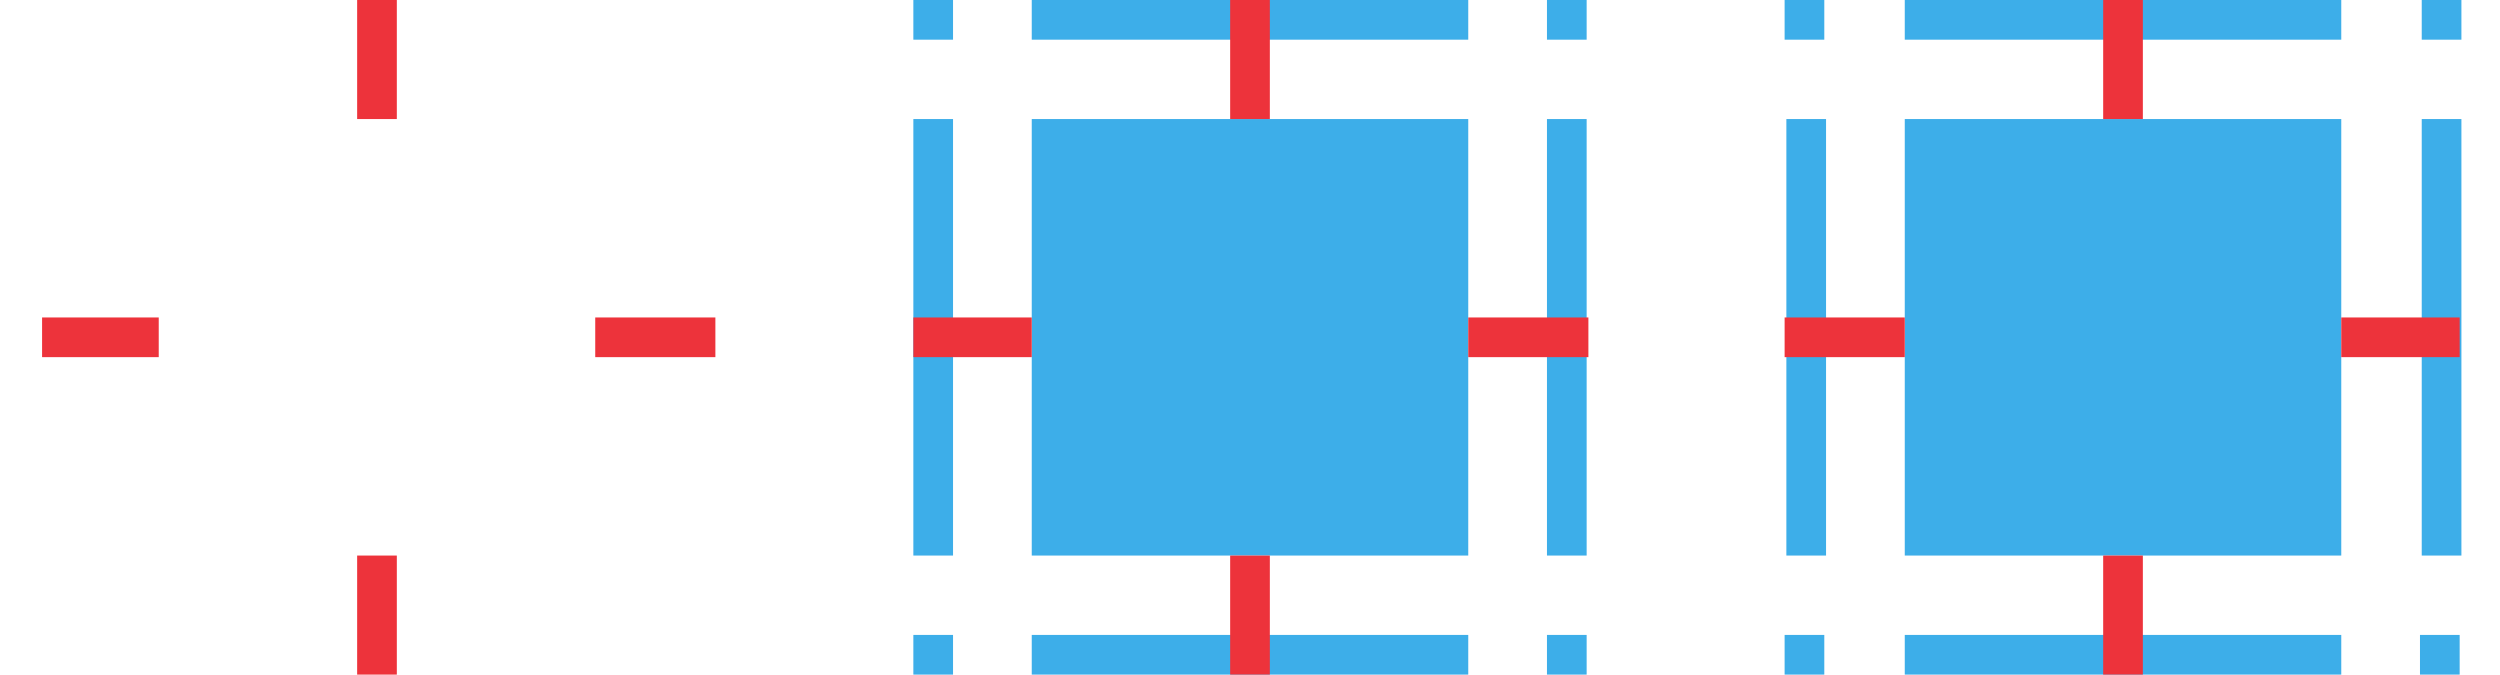
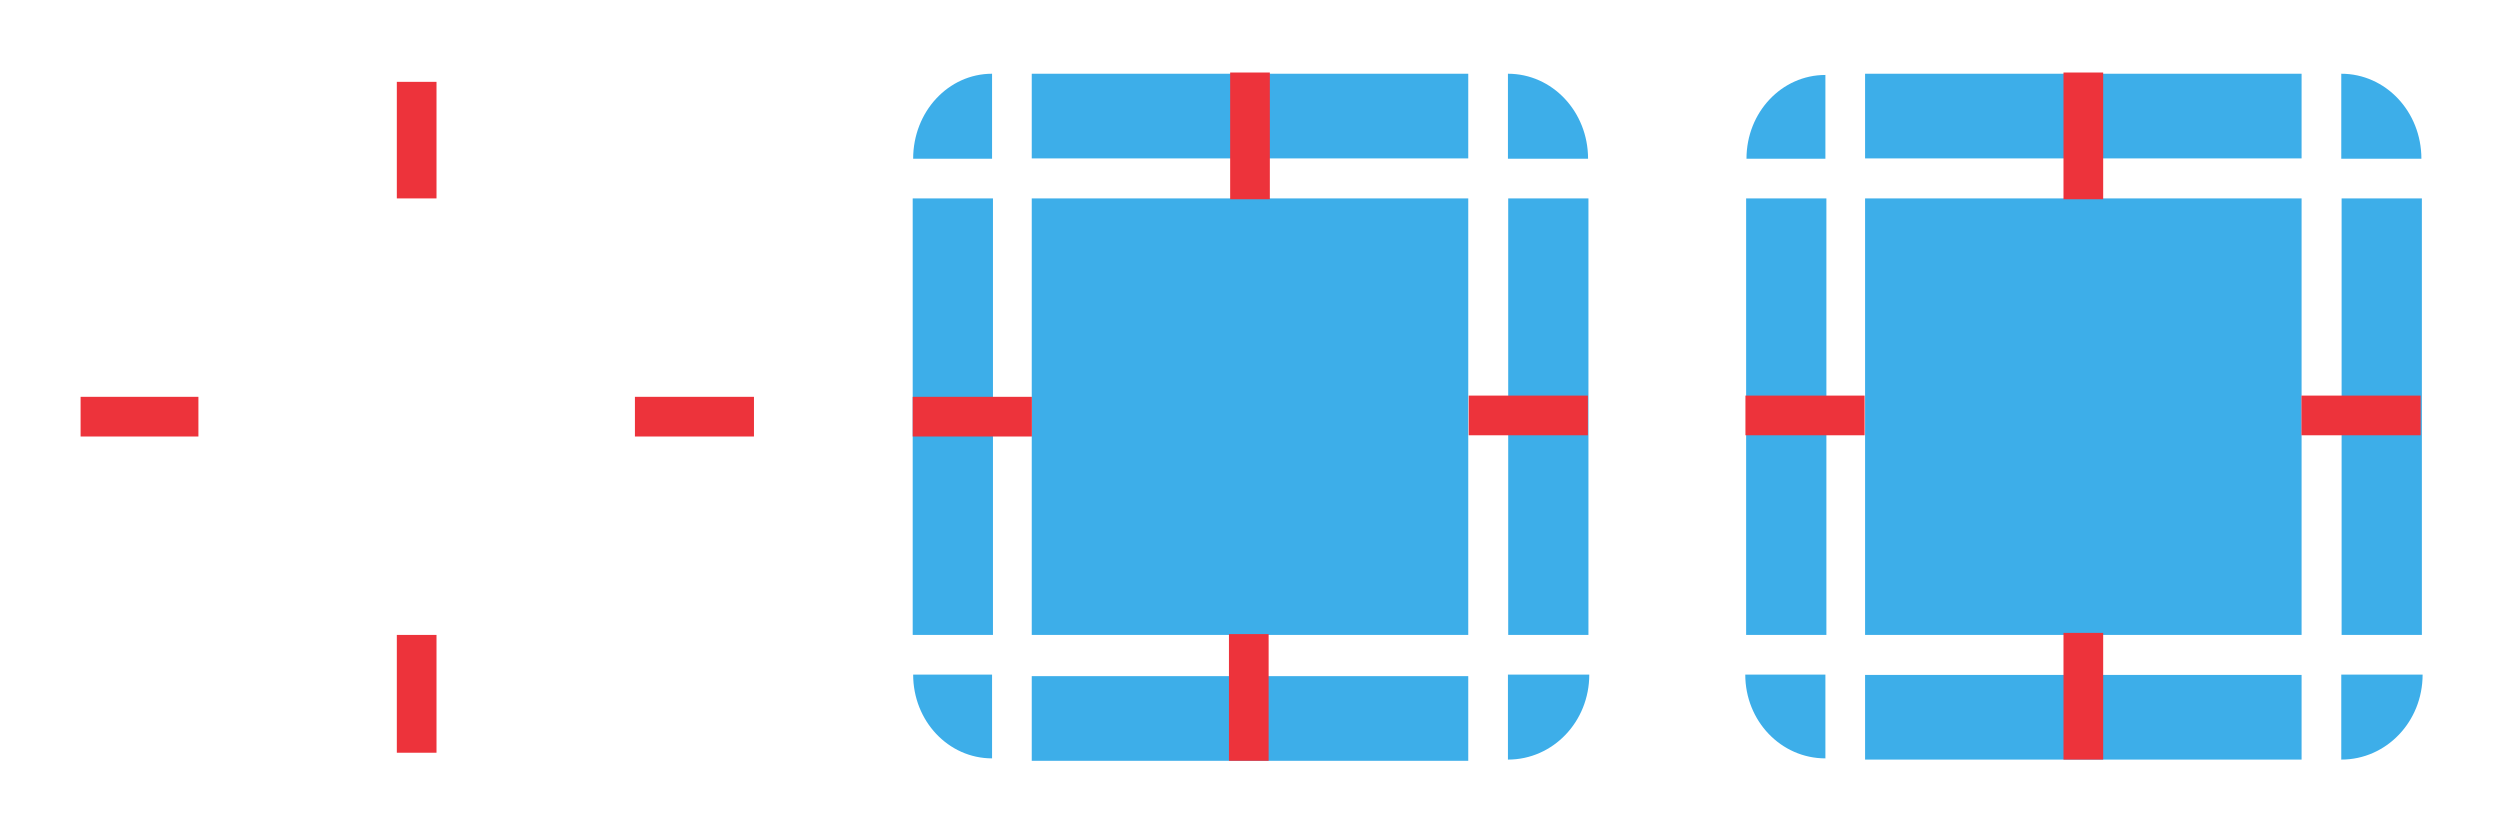
- <svg xmlns="http://www.w3.org/2000/svg" version="1.1" viewBox="0 0 126 34" id="svg2" width="126" height="34">
+ <svg xmlns="http://www.w3.org/2000/svg" version="1.1" viewBox="0 0 126 34" id="svg2" width="126" height="42">
  <defs id="defs319" />
  <style id="current-color-scheme" type="text/css">
        .ColorScheme-ButtonBackground {
            color:#eff0f1;
            stop-color:#eff0f1;
        }
        .ColorScheme-ButtonHover {
            color:#93cee9;
            stop-color:#93cee9;
        }
        .ColorScheme-ButtonFocus{
            color:#3daee9;
            stop-color:#3daee9;
        }
    </style>
-   <g transform="translate(-172,-62)" id="normal-center">
+   <g transform="translate(-170,-62)" id="normal-center">
    <path id="path34" fill-rule="evenodd" fill="transparent" d="m 180,68 h 22 v 22 h -22 z" />
  </g>
-   <g fill-rule="evenodd" transform="translate(2.032932,4)" id="normal-bottomleft">
+   <g fill-rule="evenodd" transform="matrix(2,0,0,1.96875,4,-25.125)" id="normal-bottomleft">
    <path fill="transparent" d="m 0,28 c 0,1.108 0.892,2 2,2 v -2 z" id="rect833-7-3" />
  </g>
-   <g fill-rule="evenodd" transform="translate(4,4)" id="normal-bottom">
+   <g fill-rule="evenodd" transform="matrix(1,0,0,1.96875,6,-25.125)" id="normal-bottom">
    <path fill="transparent" d="m -26,-30 h 22 v 2 h -22 z" transform="scale(-1)" id="rect829-6" />
  </g>
-   <g fill-rule="evenodd" transform="matrix(1,0,0,-1,2.032932,30)" id="normal-topleft">
+   <g fill-rule="evenodd" transform="matrix(2,0,0,-1.90625,4,57.375)" id="normal-topleft">
    <path fill="transparent" d="m 0,28 c 0,1.108 0.892,2 2,2 v -2 z" id="rect833-7-3-1" />
  </g>
-   <g fill-rule="evenodd" transform="matrix(1,0,0,-1,4,30)" id="normal-top">
-     <path fill="transparent" d="m -26,-30 h 22 v 2 h -22 z" transform="scale(-1)" id="rect829-6-0" />
+   <g fill-rule="evenodd" transform="matrix(1,0,0,-1.9375,6,58.25)" id="normal-top">
+     <path fill="transparent" d="M 26,30 H 4 v -2 h 22 z" id="rect829-6-0" />
  </g>
-   <g fill-rule="evenodd" transform="matrix(0,1,1,0,5.955806,0)" id="normal-topright">
+   <g fill-rule="evenodd" transform="matrix(0,1.96875,2,0,-22,0.06249987)" id="normal-topright">
    <path fill="transparent" d="m 0,28 c 0,1.108 0.892,2 2,2 v -2 z" id="rect833-7-3-6" />
  </g>
-   <g fill-rule="evenodd" transform="matrix(0,1,1,0,5.967068,2)" id="normal-right">
+   <g fill-rule="evenodd" transform="matrix(0,1,2,0,-22,2)" id="normal-right">
    <path fill="transparent" d="m -26,-30 h 22 v 2 h -22 z" transform="scale(-1)" id="rect829-6-26" />
  </g>
-   <g fill-rule="evenodd" transform="matrix(-1,0,0,1,34.05546,4)" id="normal-bottomright">
+   <g fill-rule="evenodd" transform="matrix(-2.03125,0,0,1.96875,34,-25.125)" id="normal-bottomright">
    <path fill="transparent" d="m -2,28 c 0,1.108 0.892,2 2,2 v -2 z" id="rect833-7-3-7" />
  </g>
-   <g fill-rule="evenodd" transform="rotate(90,15,17)" id="normal-left">
-     <path fill="transparent" d="m -26,-30 h 22 v 2 h -22 z" transform="scale(-1)" id="rect829-6-26-0" />
+   <g fill-rule="evenodd" transform="matrix(0,1,-3,0,92,2)" id="normal-left">
+     <path fill="transparent" d="M 26,29.312 H 4 V 28 h 22 z" id="rect829-6-26-0" style="stroke-width:0.81" />
  </g>
-   <path fill-rule="evenodd" fill="#ff00ff" d="m 18,0 h 2 v 6 h -2 z" id="normal-hint-top-margin" style="display:inline;fill:#ed333b;stroke-width:1" />
-   <path fill-rule="evenodd" fill="#ff00ff" d="m 18,28 h 2 v 6 h -2 z" id="normal-hint-bottom-margin" style="display:inline;fill:#ed333b;stroke-width:1" />
-   <path fill-rule="evenodd" fill="#ff00ff" d="M 2.121,16 H 8 v 2 H 2.121 Z" id="normal-hint-left-margin" style="display:inline;fill:#ed333b;stroke-width:0.99" />
-   <path fill-rule="evenodd" fill="#ff00ff" d="m 30,16 h 6.055 v 2 H 30 Z" id="normal-hint-right-margin" style="display:inline;fill:#ed333b;stroke-width:1.005" />
+   <path fill-rule="evenodd" fill="#ff00ff" d="m 20,0.125 h 2 V 6 h -2 z" id="normal-hint-top-margin" style="display:inline;fill:#ed333b;stroke-width:0.99" />
+   <path fill-rule="evenodd" fill="#ff00ff" d="m 20,28 h 2 v 5.938 h -2 z" id="normal-hint-bottom-margin" style="display:inline;fill:#ed333b;stroke-width:0.995" />
+   <path fill-rule="evenodd" fill="#ff00ff" d="M 4.062,16 H 10 v 2 H 4.062 Z" id="normal-hint-left-margin" style="display:inline;fill:#ed333b;stroke-width:0.995" />
+   <path fill-rule="evenodd" fill="#ff00ff" d="m 32,16 h 6 v 2 h -6 z" id="normal-hint-right-margin" style="display:inline;fill:#ed333b;stroke-width:1" />
  <g transform="translate(-66,-138)" id="hover-center">
    <path id="path208" fill-rule="evenodd" fill="currentColor" class="ColorScheme-ButtonFocus" d="m 118,144 h 22 v 22 h -22 z" />
  </g>
-   <g fill-rule="evenodd" transform="translate(46.03293,4)" id="hover-bottomleft">
-     <path fill="currentColor" class="ColorScheme-ButtonFocus" d="m 0,28 v 2 h 2 v -2 z" id="rect833-7-3-55-1-3" />
+   <g fill-rule="evenodd" transform="matrix(1.988506,0,0,2.111111,46.02299,-29.11111)" id="hover-bottomleft">
+     <path fill="currentColor" class="ColorScheme-ButtonFocus" d="m 0,28 c 0,1.108 0.892,2 2,2 v -2 z" id="rect833-7-3-55-1-3" />
  </g>
-   <g fill-rule="evenodd" transform="translate(48,4)" id="hover-bottom">
+   <g fill-rule="evenodd" transform="matrix(1,0,0,2.133696,48,-29.66606)" id="hover-bottom">
    <path fill="currentColor" class="ColorScheme-ButtonFocus" d="m -26,-30 h 22 v 2 h -22 z" transform="scale(-1)" id="rect829-6-5-1-9" />
  </g>
-   <g fill-rule="evenodd" transform="matrix(1,0,0,-1,46.03293,30)" id="hover-topleft">
-     <path fill="currentColor" class="ColorScheme-ButtonFocus" d="m 0,28 v 2 h 2 v -2 z" id="rect833-7-3-1-3-9-6" />
+   <g fill-rule="evenodd" transform="matrix(1.988506,0,0,-2.141763,46.02299,63.96935)" id="hover-topleft">
+     <path fill="currentColor" class="ColorScheme-ButtonFocus" d="m 0,28 c 0,1.108 0.892,2 2,2 v -2 z" id="rect833-7-3-1-3-9-6" />
  </g>
-   <g fill-rule="evenodd" transform="matrix(1,0,0,-1,48,30)" id="hover-top">
+   <g fill-rule="evenodd" transform="matrix(1,0,0,-2.133696,48,63.72737)" id="hover-top">
    <path fill="currentColor" class="ColorScheme-ButtonFocus" d="m -26,-30 h 22 v 2 h -22 z" transform="scale(-1)" id="rect829-6-0-5-6-4" />
  </g>
-   <g fill-rule="evenodd" transform="matrix(0,1,1,0,49.96707,0)" id="hover-topright">
-     <path fill="currentColor" class="ColorScheme-ButtonFocus" d="m 0,28 v 2 h 2 v -2 z" id="rect833-7-3-6-4-6-4" />
+   <g fill-rule="evenodd" transform="matrix(0,2.141763,2.019157,0,19.4636,-0.283525)" id="hover-topright">
+     <path fill="currentColor" class="ColorScheme-ButtonFocus" d="m 0,28 c 0,1.108 0.892,2 2,2 v -2 z" id="rect833-7-3-6-4-6-4" />
  </g>
-   <g fill-rule="evenodd" transform="matrix(0,1,1,0,49.96707,2)" id="hover-right">
-     <path fill="currentColor" class="ColorScheme-ButtonFocus" d="m -26,-30 h 22 v 2 h -22 z" transform="scale(-1)" id="rect829-6-26-4-3-8" />
+   <g fill-rule="evenodd" transform="matrix(0,1,3,0,0.4374995,2)" id="hover-right">
+     <path fill="currentColor" class="ColorScheme-ButtonFocus" d="M 26,26.54 H 4 v -1.348 h 22 z" id="rect829-6-26-4-3-8" style="stroke-width:0.821" />
  </g>
-   <g fill-rule="evenodd" transform="matrix(-1,0,0,1,79.96707,4)" id="hover-bottomright">
-     <path fill="currentColor" class="ColorScheme-ButtonFocus" d="m 0,28 v 2 H 2 V 29 28 H 1 Z" id="rect833-7-3-7-7-8-2" />
+   <g fill-rule="evenodd" transform="matrix(-2.049809,0,0,2.141763,80.09962,-29.96935)" id="hover-bottomright">
+     <path fill="currentColor" class="ColorScheme-ButtonFocus" d="m 0,28 c 0,1.108 0.892,2 2,2 v -2 z" id="rect833-7-3-7-7-8-2" />
  </g>
-   <g fill-rule="evenodd" transform="rotate(90,37.01647,39.01647)" id="hover-left">
+   <g fill-rule="evenodd" transform="matrix(0,1,-2.022656,0,106.6797,2)" id="hover-left">
    <path fill="currentColor" class="ColorScheme-ButtonFocus" d="m -26,-30 h 22 v 2 h -22 z" transform="scale(-1)" id="rect829-6-26-0-8-9-6" />
  </g>
-   <path fill-rule="evenodd" fill="#ff00ff" d="m 62,0 h 2 v 6 h -2 z" id="hover-hint-top-margin" style="display:inline;fill:#ed333b;stroke-width:1" />
-   <path fill-rule="evenodd" fill="#ff00ff" d="m 62,28 h 2 v 6 h -2 z" id="hover-hint-bottom-margin" style="display:inline;fill:#ed333b;stroke-width:1" />
-   <path fill-rule="evenodd" fill="#ff00ff" d="M 46.033,16 H 52 v 2 h -5.967 z" id="hover-hint-left-margin" style="display:inline;fill:#ed333b;stroke-width:0.997" />
-   <path fill-rule="evenodd" fill="#ff00ff" d="m 74,16 h 6.055 v 2 H 74 Z" id="hover-hint-right-margin" style="display:inline;fill:#ed333b;stroke-width:1.005" />
-   <g id="pressed-center" transform="translate(-22,-138)">
+   <path fill-rule="evenodd" fill="#ff00ff" d="m 62,-0.345 h 2 V 6.042 h -2 z" id="hover-hint-top-margin" style="display:inline;fill:#ed333b;stroke-width:1.032" />
+   <path fill-rule="evenodd" fill="#ff00ff" d="m 61.939,27.958 h 2 v 6.387 h -2 z" id="hover-hint-bottom-margin" style="display:inline;fill:#ed333b;stroke-width:1.032" />
+   <path fill-rule="evenodd" fill="#ff00ff" d="m 46,16 h 6.006 v 2 H 46 Z" id="hover-hint-left-margin" style="display:inline;fill:#ed333b;stroke-width:1.001" />
+   <path fill-rule="evenodd" fill="#ff00ff" d="m 74.023,15.938 h 6.006 v 2 h -6.006 z" id="hover-hint-right-margin" style="display:inline;fill:#ed333b;stroke-width:1.001" />
+   <g id="pressed-center" transform="translate(-24,-138)">
    <path d="m 118,144 h 22 v 22 h -22 z" class="ColorScheme-ButtonFocus" fill="currentColor" fill-rule="evenodd" id="path208-6" />
  </g>
-   <g id="pressed-bottomleft" transform="translate(89.94454,4)" fill-rule="evenodd">
-     <path id="rect833-7-3-55-1-3-5" d="m 0,28 v 2 h 2 v -2 z" class="ColorScheme-ButtonFocus" fill="currentColor" />
+   <g id="pressed-bottomleft" transform="matrix(2.019157,0,0,2.111111,87.96169,-29.11111)" fill-rule="evenodd">
+     <path id="rect833-7-3-55-1-3-5" d="m 0,28 c 0,1.108 0.892,2 2,2 v -2 z" class="ColorScheme-ButtonFocus" fill="currentColor" />
  </g>
-   <g id="pressed-bottom" transform="translate(92,4)" fill-rule="evenodd">
+   <g id="pressed-bottom" transform="matrix(1,0,0,2.133696,90,-29.72737)" fill-rule="evenodd">
    <path id="rect829-6-5-1-9-5" transform="scale(-1)" d="m -26,-30 h 22 v 2 h -22 z" class="ColorScheme-ButtonFocus" fill="currentColor" />
  </g>
-   <g id="pressed-topleft" transform="matrix(1,0,0,-1,89.94454,30)" fill-rule="evenodd">
-     <path id="rect833-7-3-1-3-9-6-2" d="m 0,28 v 2 h 2 v -2 z" class="ColorScheme-ButtonFocus" fill="currentColor" />
+   <g id="pressed-topleft" transform="matrix(1.988506,0,0,-2.111111,88.02299,63.11111)" fill-rule="evenodd">
+     <path id="rect833-7-3-1-3-9-6-2" d="m 0,28 c 0,1.108 0.892,2 2,2 v -2 z" class="ColorScheme-ButtonFocus" fill="currentColor" />
  </g>
-   <g id="pressed-top" transform="matrix(1,0,0,-1,92,30)" fill-rule="evenodd">
+   <g id="pressed-top" transform="matrix(1,0,0,-2.133696,90,63.72737)" fill-rule="evenodd">
    <path id="rect829-6-0-5-6-4-1" transform="scale(-1)" d="m -26,-30 h 22 v 2 h -22 z" class="ColorScheme-ButtonFocus" fill="currentColor" />
  </g>
-   <g id="pressed-topright" transform="matrix(0,1,1,0,94.05546,0)" fill-rule="evenodd">
-     <path id="rect833-7-3-6-4-6-4-7" d="m 0,28 v 2 h 2 v -2 z" class="ColorScheme-ButtonFocus" fill="currentColor" />
+   <g id="pressed-topright" transform="matrix(0,2.141763,2.019157,0,61.4636,-0.283525)" fill-rule="evenodd">
+     <path id="rect833-7-3-6-4-6-4-7" d="m 0,28 c 0,1.108 0.892,2 2,2 v -2 z" class="ColorScheme-ButtonFocus" fill="currentColor" />
  </g>
-   <g id="pressed-right" transform="matrix(0,1,1,0,94.05546,2)" fill-rule="evenodd">
+   <g id="pressed-right" transform="matrix(0,1,2.022656,0,61.38281,2)" fill-rule="evenodd">
    <path id="rect829-6-26-4-3-8-9" transform="scale(-1)" d="m -26,-30 h 22 v 2 h -22 z" class="ColorScheme-ButtonFocus" fill="currentColor" />
  </g>
-   <g id="pressed-bottomright" transform="matrix(-1,0,0,1,123.9671,4)" fill-rule="evenodd">
-     <path id="rect833-7-3-7-7-8-2-6" d="m 0,28 v 2 H 2 V 29 28 H 1 Z" class="ColorScheme-ButtonFocus" fill="currentColor" />
+   <g id="pressed-bottomright" transform="matrix(-2.049809,0,0,2.141763,118,-29.96935)" fill-rule="evenodd">
+     <path id="rect833-7-3-7-7-8-2-6" d="m -2,28 c 0,1.108 0.892,2 2,2 v -2 z" class="ColorScheme-ButtonFocus" fill="currentColor" />
  </g>
-   <g id="pressed-left" transform="rotate(90,59.01647,61.01647)" fill-rule="evenodd">
+   <g id="pressed-left" transform="matrix(0,1,-2.022656,0,148.6844,2)" fill-rule="evenodd">
    <path id="rect829-6-26-0-8-9-6-6" transform="scale(-1)" d="m -26,-30 h 22 v 2 h -22 z" class="ColorScheme-ButtonFocus" fill="currentColor" />
  </g>
-   <path style="display:inline;fill:#ed333b;stroke-width:1" id="pressed-hint-top-margin" d="m 106,0 h 2 v 6 h -2 z" fill="#ff00ff" fill-rule="evenodd" />
-   <path style="display:inline;fill:#ed333b;stroke-width:1" id="pressed-hint-bottom-margin" d="m 106,28 h 2 v 6 h -2 z" fill="#ff00ff" fill-rule="evenodd" />
-   <path style="display:inline;fill:#ed333b;stroke-width:1.005" id="pressed-hint-left-margin" d="M 89.945,16 H 96 v 2 h -6.055 z" fill="#ff00ff" fill-rule="evenodd" />
-   <path style="display:inline;fill:#ed333b;stroke-width:0.997" id="pressed-hint-right-margin" d="m 118,16 h 5.967 v 2 H 118 Z" fill="#ff00ff" fill-rule="evenodd" />
+   <path style="display:inline;fill:#ed333b;stroke-width:1.032" id="pressed-hint-top-margin" d="m 104,-0.345 h 2 V 6.042 h -2 z" fill="#ff00ff" fill-rule="evenodd" />
+   <path style="display:inline;fill:#ed333b;stroke-width:1.032" id="pressed-hint-bottom-margin" d="m 104,27.897 h 2 v 6.387 h -2 z" fill="#ff00ff" fill-rule="evenodd" />
+   <path style="display:inline;fill:#ed333b;stroke-width:1.001" id="pressed-hint-left-margin" d="m 87.97,15.938 h 6.006 v 2 h -6.006 z" fill="#ff00ff" fill-rule="evenodd" />
+   <path style="display:inline;fill:#ed333b;stroke-width:1.001" id="pressed-hint-right-margin" d="M 115.994,15.938 H 122 v 2 h -6.006 z" fill="#ff00ff" fill-rule="evenodd" />
</svg>
